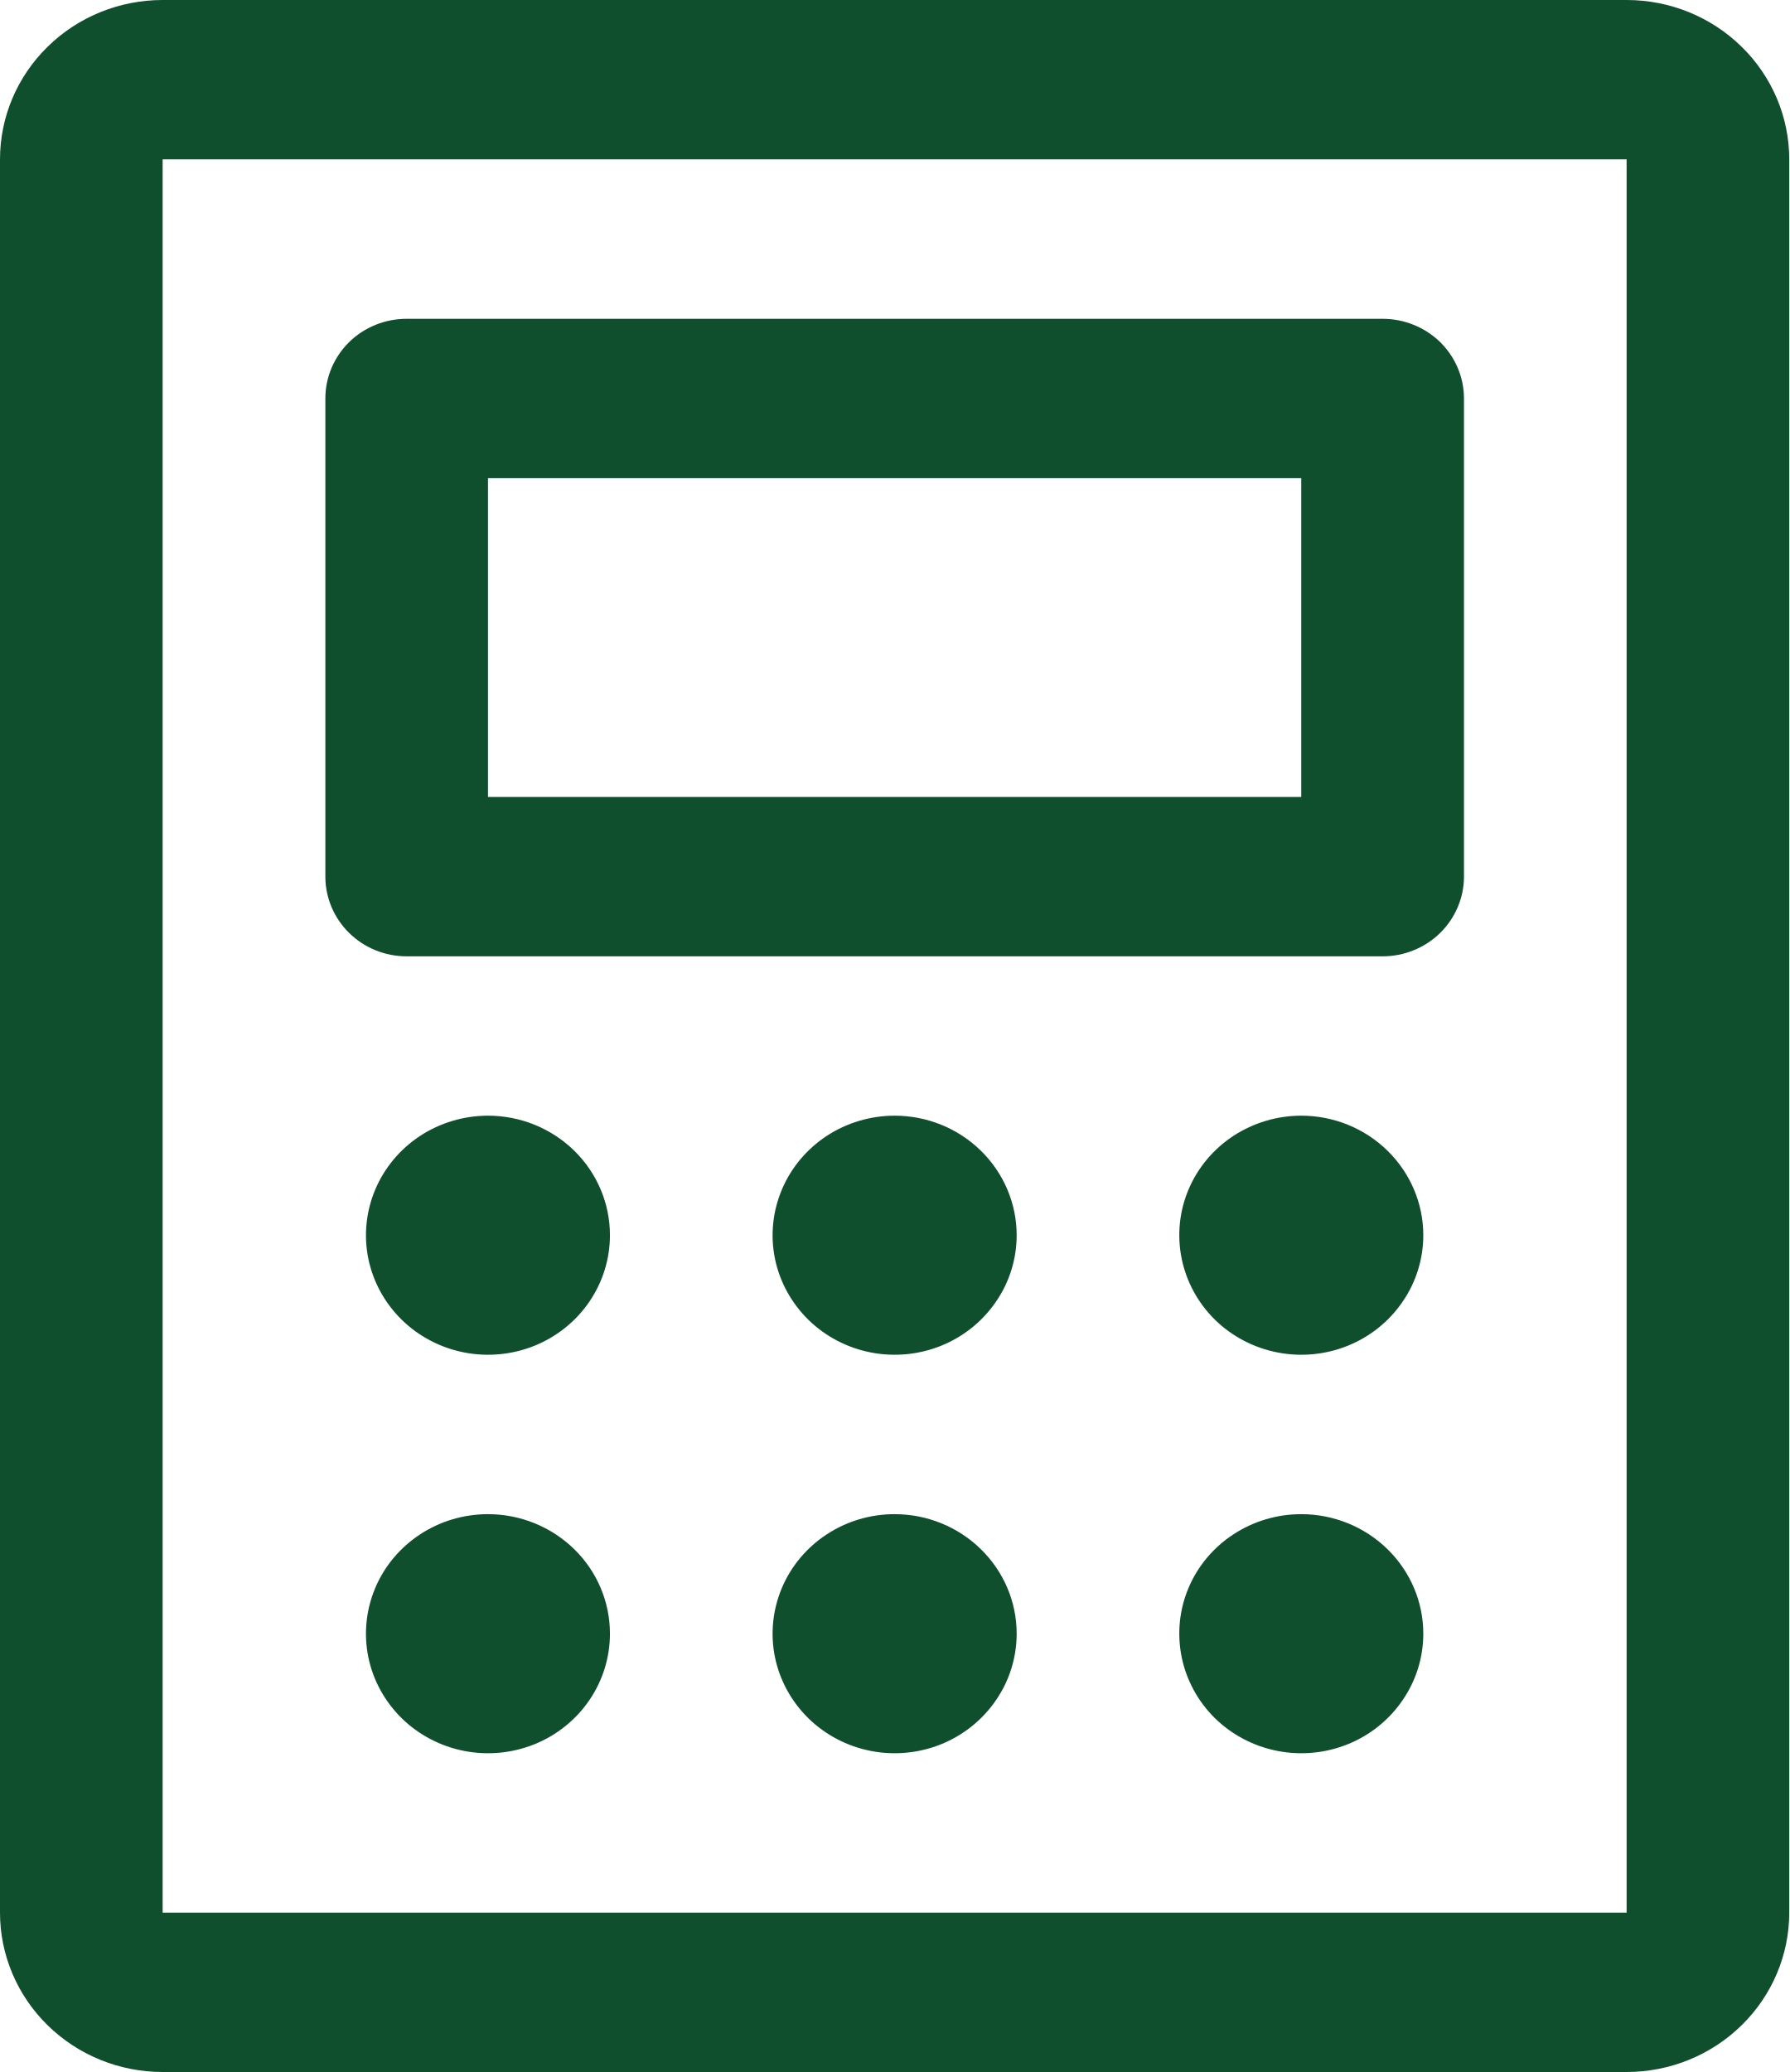
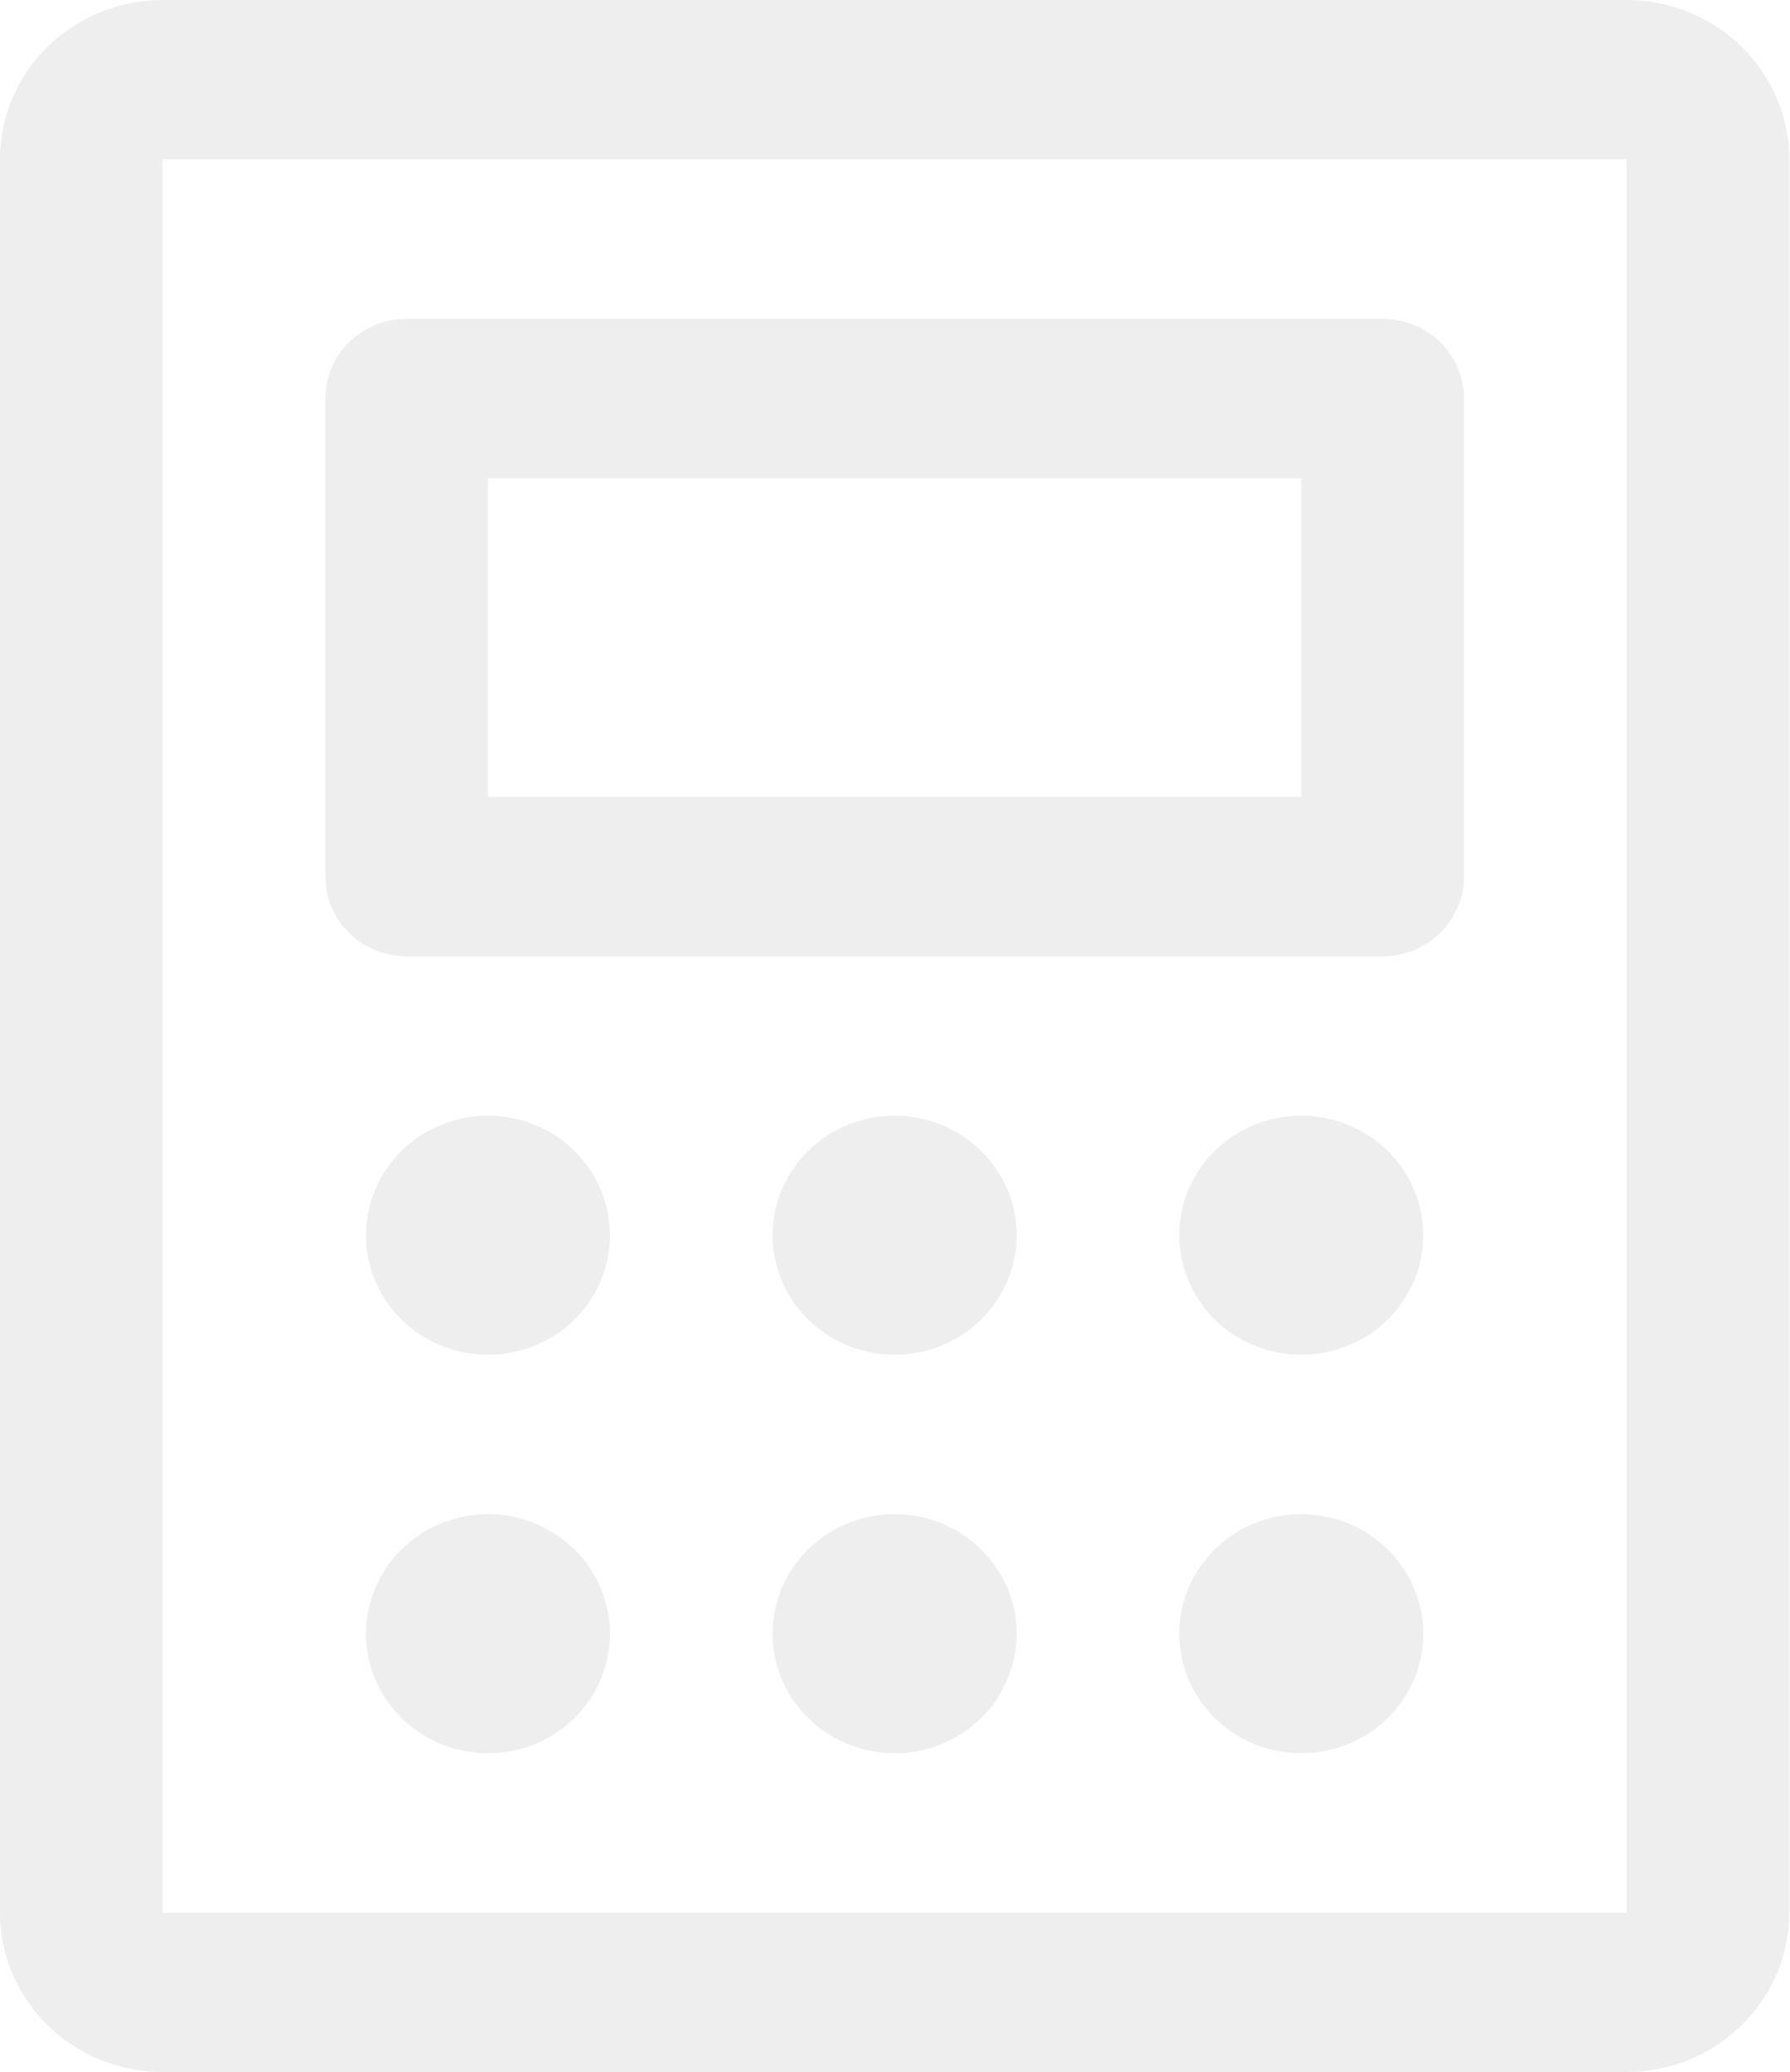
<svg xmlns="http://www.w3.org/2000/svg" width="19" height="22" viewBox="0 0 19 22" fill="none">
-   <path d="M4.318 10.154H14.682C14.911 10.154 15.13 10.065 15.293 9.906C15.454 9.747 15.546 9.532 15.546 9.308V4.231C15.546 4.006 15.454 3.791 15.293 3.632C15.13 3.474 14.911 3.385 14.682 3.385H4.318C4.089 3.385 3.869 3.474 3.708 3.632C3.546 3.791 3.455 4.006 3.455 4.231V9.308C3.455 9.532 3.546 9.747 3.708 9.906C3.869 10.065 4.089 10.154 4.318 10.154ZM5.182 5.077H13.818V8.462H5.182V5.077ZM17.273 0H1.727C1.269 0 0.83 0.178 0.506 0.496C0.182 0.813 0 1.243 0 1.692V20.308C0 20.756 0.182 21.187 0.506 21.504C0.83 21.822 1.269 22 1.727 22H17.273C17.731 22 18.17 21.822 18.494 21.504C18.818 21.187 19 20.756 19 20.308V1.692C19 1.243 18.818 0.813 18.494 0.496C18.17 0.178 17.731 0 17.273 0ZM17.273 20.308H1.727V1.692H17.273V20.308ZM10.796 13.115C10.796 13.366 10.72 13.612 10.577 13.82C10.435 14.029 10.232 14.192 9.996 14.288C9.759 14.384 9.499 14.409 9.247 14.36C8.996 14.311 8.765 14.19 8.584 14.013C8.403 13.835 8.279 13.609 8.229 13.363C8.179 13.117 8.205 12.862 8.303 12.63C8.401 12.398 8.567 12.2 8.78 12.06C8.993 11.921 9.244 11.846 9.5 11.846C9.844 11.846 10.173 11.98 10.416 12.218C10.659 12.456 10.796 12.779 10.796 13.115ZM10.796 17.346C10.796 17.597 10.72 17.843 10.577 18.051C10.435 18.26 10.232 18.423 9.996 18.519C9.759 18.615 9.499 18.64 9.247 18.591C8.996 18.542 8.765 18.421 8.584 18.244C8.403 18.066 8.279 17.84 8.229 17.594C8.179 17.348 8.205 17.092 8.303 16.86C8.401 16.628 8.567 16.43 8.78 16.291C8.993 16.151 9.244 16.077 9.5 16.077C9.844 16.077 10.173 16.211 10.416 16.449C10.659 16.687 10.796 17.009 10.796 17.346ZM6.477 13.115C6.477 13.366 6.401 13.612 6.259 13.82C6.117 14.029 5.914 14.192 5.678 14.288C5.441 14.384 5.18 14.409 4.929 14.36C4.678 14.311 4.447 14.19 4.266 14.013C4.085 13.835 3.961 13.609 3.911 13.363C3.861 13.117 3.887 12.862 3.985 12.63C4.083 12.398 4.249 12.2 4.462 12.06C4.675 11.921 4.926 11.846 5.182 11.846C5.525 11.846 5.855 11.98 6.098 12.218C6.341 12.456 6.477 12.779 6.477 13.115ZM6.477 17.346C6.477 17.597 6.401 17.843 6.259 18.051C6.117 18.26 5.914 18.423 5.678 18.519C5.441 18.615 5.18 18.64 4.929 18.591C4.678 18.542 4.447 18.421 4.266 18.244C4.085 18.066 3.961 17.84 3.911 17.594C3.861 17.348 3.887 17.092 3.985 16.86C4.083 16.628 4.249 16.43 4.462 16.291C4.675 16.151 4.926 16.077 5.182 16.077C5.525 16.077 5.855 16.211 6.098 16.449C6.341 16.687 6.477 17.009 6.477 17.346ZM15.114 13.115C15.114 13.366 15.038 13.612 14.895 13.82C14.753 14.029 14.551 14.192 14.314 14.288C14.077 14.384 13.817 14.409 13.566 14.36C13.314 14.311 13.083 14.19 12.902 14.013C12.721 13.835 12.598 13.609 12.548 13.363C12.498 13.117 12.523 12.862 12.621 12.63C12.719 12.398 12.885 12.2 13.098 12.06C13.312 11.921 13.562 11.846 13.818 11.846C14.162 11.846 14.491 11.98 14.734 12.218C14.977 12.456 15.114 12.779 15.114 13.115ZM15.114 17.346C15.114 17.597 15.038 17.843 14.895 18.051C14.753 18.26 14.551 18.423 14.314 18.519C14.077 18.615 13.817 18.64 13.566 18.591C13.314 18.542 13.083 18.421 12.902 18.244C12.721 18.066 12.598 17.84 12.548 17.594C12.498 17.348 12.523 17.092 12.621 16.86C12.719 16.628 12.885 16.43 13.098 16.291C13.312 16.151 13.562 16.077 13.818 16.077C14.162 16.077 14.491 16.211 14.734 16.449C14.977 16.687 15.114 17.009 15.114 17.346Z" fill="#104F2D" />
+   <path d="M4.318 10.154H14.682C14.911 10.154 15.13 10.065 15.293 9.906C15.454 9.747 15.546 9.532 15.546 9.308V4.231C15.546 4.006 15.454 3.791 15.293 3.632C15.13 3.474 14.911 3.385 14.682 3.385H4.318C4.089 3.385 3.869 3.474 3.708 3.632C3.546 3.791 3.455 4.006 3.455 4.231V9.308C3.455 9.532 3.546 9.747 3.708 9.906C3.869 10.065 4.089 10.154 4.318 10.154ZM5.182 5.077H13.818V8.462H5.182V5.077ZM17.273 0H1.727C1.269 0 0.83 0.178 0.506 0.496C0.182 0.813 0 1.243 0 1.692V20.308C0 20.756 0.182 21.187 0.506 21.504C0.83 21.822 1.269 22 1.727 22H17.273C17.731 22 18.17 21.822 18.494 21.504C18.818 21.187 19 20.756 19 20.308V1.692C19 1.243 18.818 0.813 18.494 0.496C18.17 0.178 17.731 0 17.273 0ZM17.273 20.308H1.727V1.692H17.273V20.308ZM10.796 13.115C10.796 13.366 10.72 13.612 10.577 13.82C10.435 14.029 10.232 14.192 9.996 14.288C9.759 14.384 9.499 14.409 9.247 14.36C8.996 14.311 8.765 14.19 8.584 14.013C8.403 13.835 8.279 13.609 8.229 13.363C8.179 13.117 8.205 12.862 8.303 12.63C8.401 12.398 8.567 12.2 8.78 12.06C8.993 11.921 9.244 11.846 9.5 11.846C9.844 11.846 10.173 11.98 10.416 12.218C10.659 12.456 10.796 12.779 10.796 13.115ZM10.796 17.346C10.796 17.597 10.72 17.843 10.577 18.051C10.435 18.26 10.232 18.423 9.996 18.519C9.759 18.615 9.499 18.64 9.247 18.591C8.996 18.542 8.765 18.421 8.584 18.244C8.403 18.066 8.279 17.84 8.229 17.594C8.179 17.348 8.205 17.092 8.303 16.86C8.401 16.628 8.567 16.43 8.78 16.291C8.993 16.151 9.244 16.077 9.5 16.077C9.844 16.077 10.173 16.211 10.416 16.449C10.659 16.687 10.796 17.009 10.796 17.346ZM6.477 13.115C6.477 13.366 6.401 13.612 6.259 13.82C6.117 14.029 5.914 14.192 5.678 14.288C5.441 14.384 5.18 14.409 4.929 14.36C4.678 14.311 4.447 14.19 4.266 14.013C4.085 13.835 3.961 13.609 3.911 13.363C3.861 13.117 3.887 12.862 3.985 12.63C4.083 12.398 4.249 12.2 4.462 12.06C4.675 11.921 4.926 11.846 5.182 11.846C5.525 11.846 5.855 11.98 6.098 12.218C6.341 12.456 6.477 12.779 6.477 13.115ZM6.477 17.346C6.477 17.597 6.401 17.843 6.259 18.051C6.117 18.26 5.914 18.423 5.678 18.519C5.441 18.615 5.18 18.64 4.929 18.591C4.678 18.542 4.447 18.421 4.266 18.244C4.085 18.066 3.961 17.84 3.911 17.594C3.861 17.348 3.887 17.092 3.985 16.86C4.083 16.628 4.249 16.43 4.462 16.291C4.675 16.151 4.926 16.077 5.182 16.077C5.525 16.077 5.855 16.211 6.098 16.449C6.341 16.687 6.477 17.009 6.477 17.346ZM15.114 13.115C15.114 13.366 15.038 13.612 14.895 13.82C14.753 14.029 14.551 14.192 14.314 14.288C14.077 14.384 13.817 14.409 13.566 14.36C13.314 14.311 13.083 14.19 12.902 14.013C12.721 13.835 12.598 13.609 12.548 13.363C12.498 13.117 12.523 12.862 12.621 12.63C12.719 12.398 12.885 12.2 13.098 12.06C13.312 11.921 13.562 11.846 13.818 11.846C14.162 11.846 14.491 11.98 14.734 12.218C14.977 12.456 15.114 12.779 15.114 13.115ZM15.114 17.346C15.114 17.597 15.038 17.843 14.895 18.051C14.753 18.26 14.551 18.423 14.314 18.519C14.077 18.615 13.817 18.64 13.566 18.591C13.314 18.542 13.083 18.421 12.902 18.244C12.721 18.066 12.598 17.84 12.548 17.594C12.498 17.348 12.523 17.092 12.621 16.86C12.719 16.628 12.885 16.43 13.098 16.291C13.312 16.151 13.562 16.077 13.818 16.077C14.162 16.077 14.491 16.211 14.734 16.449C14.977 16.687 15.114 17.009 15.114 17.346Z" fill="#EEE" />
</svg>
